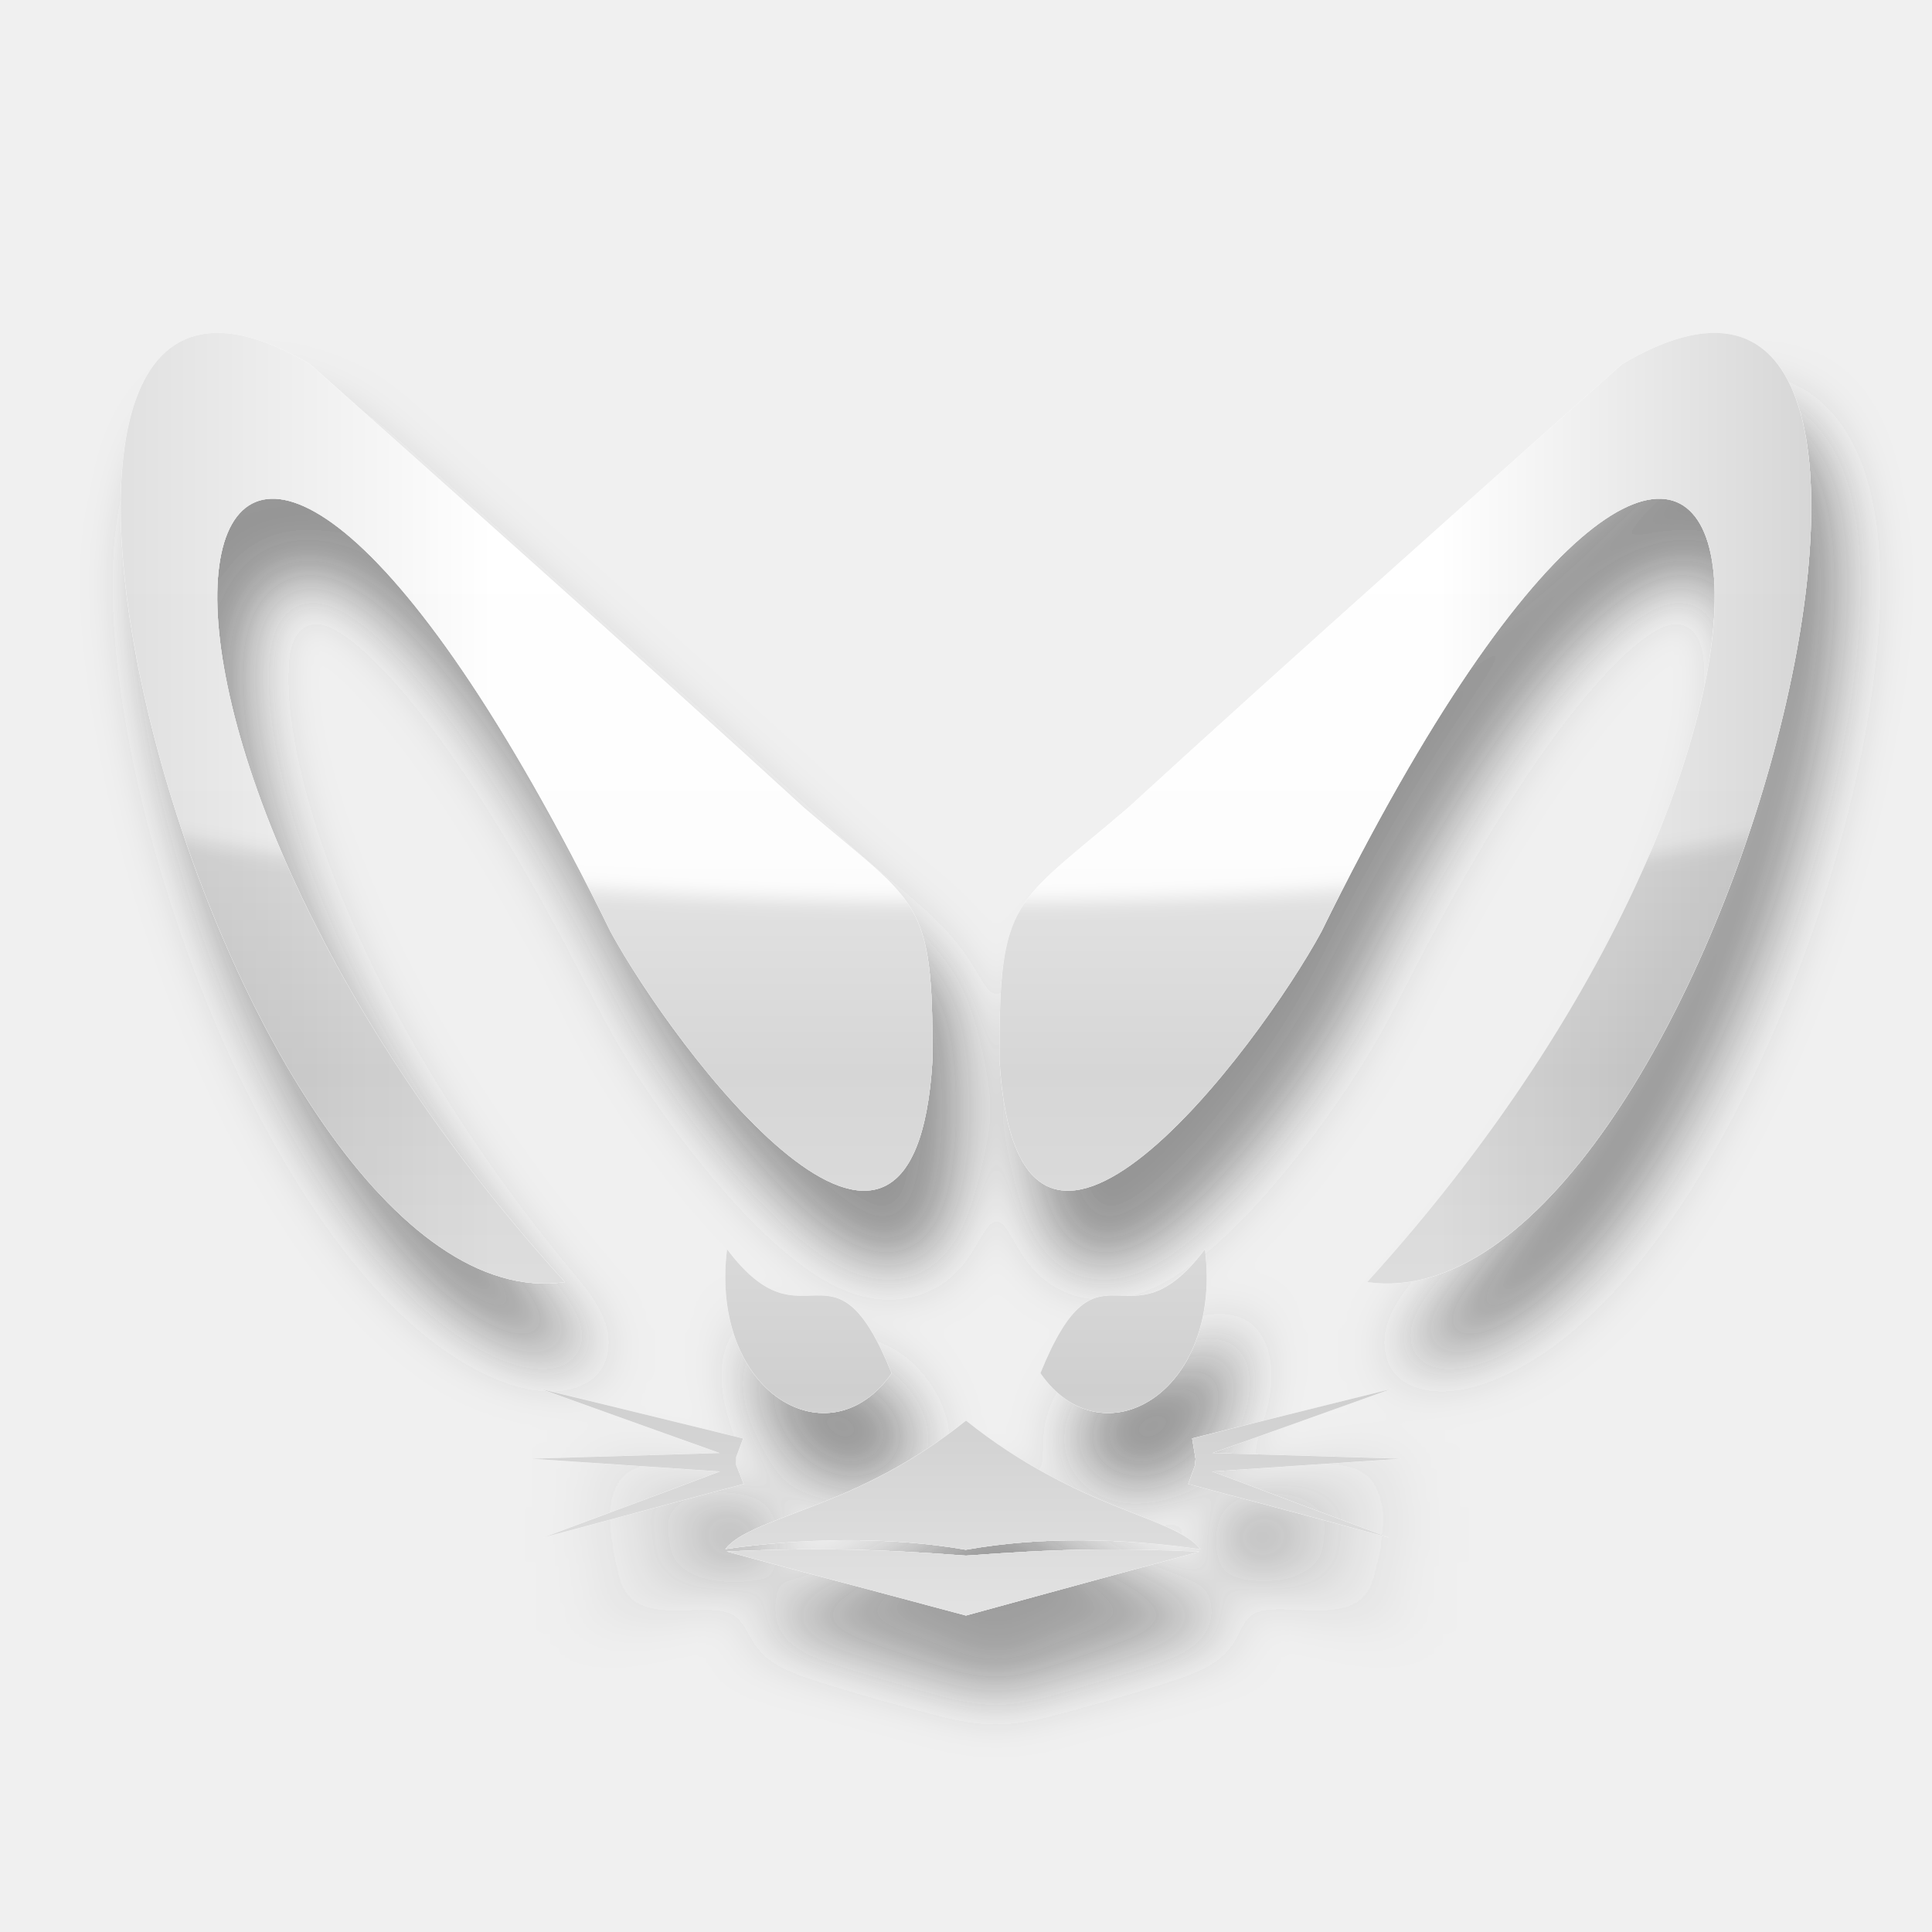
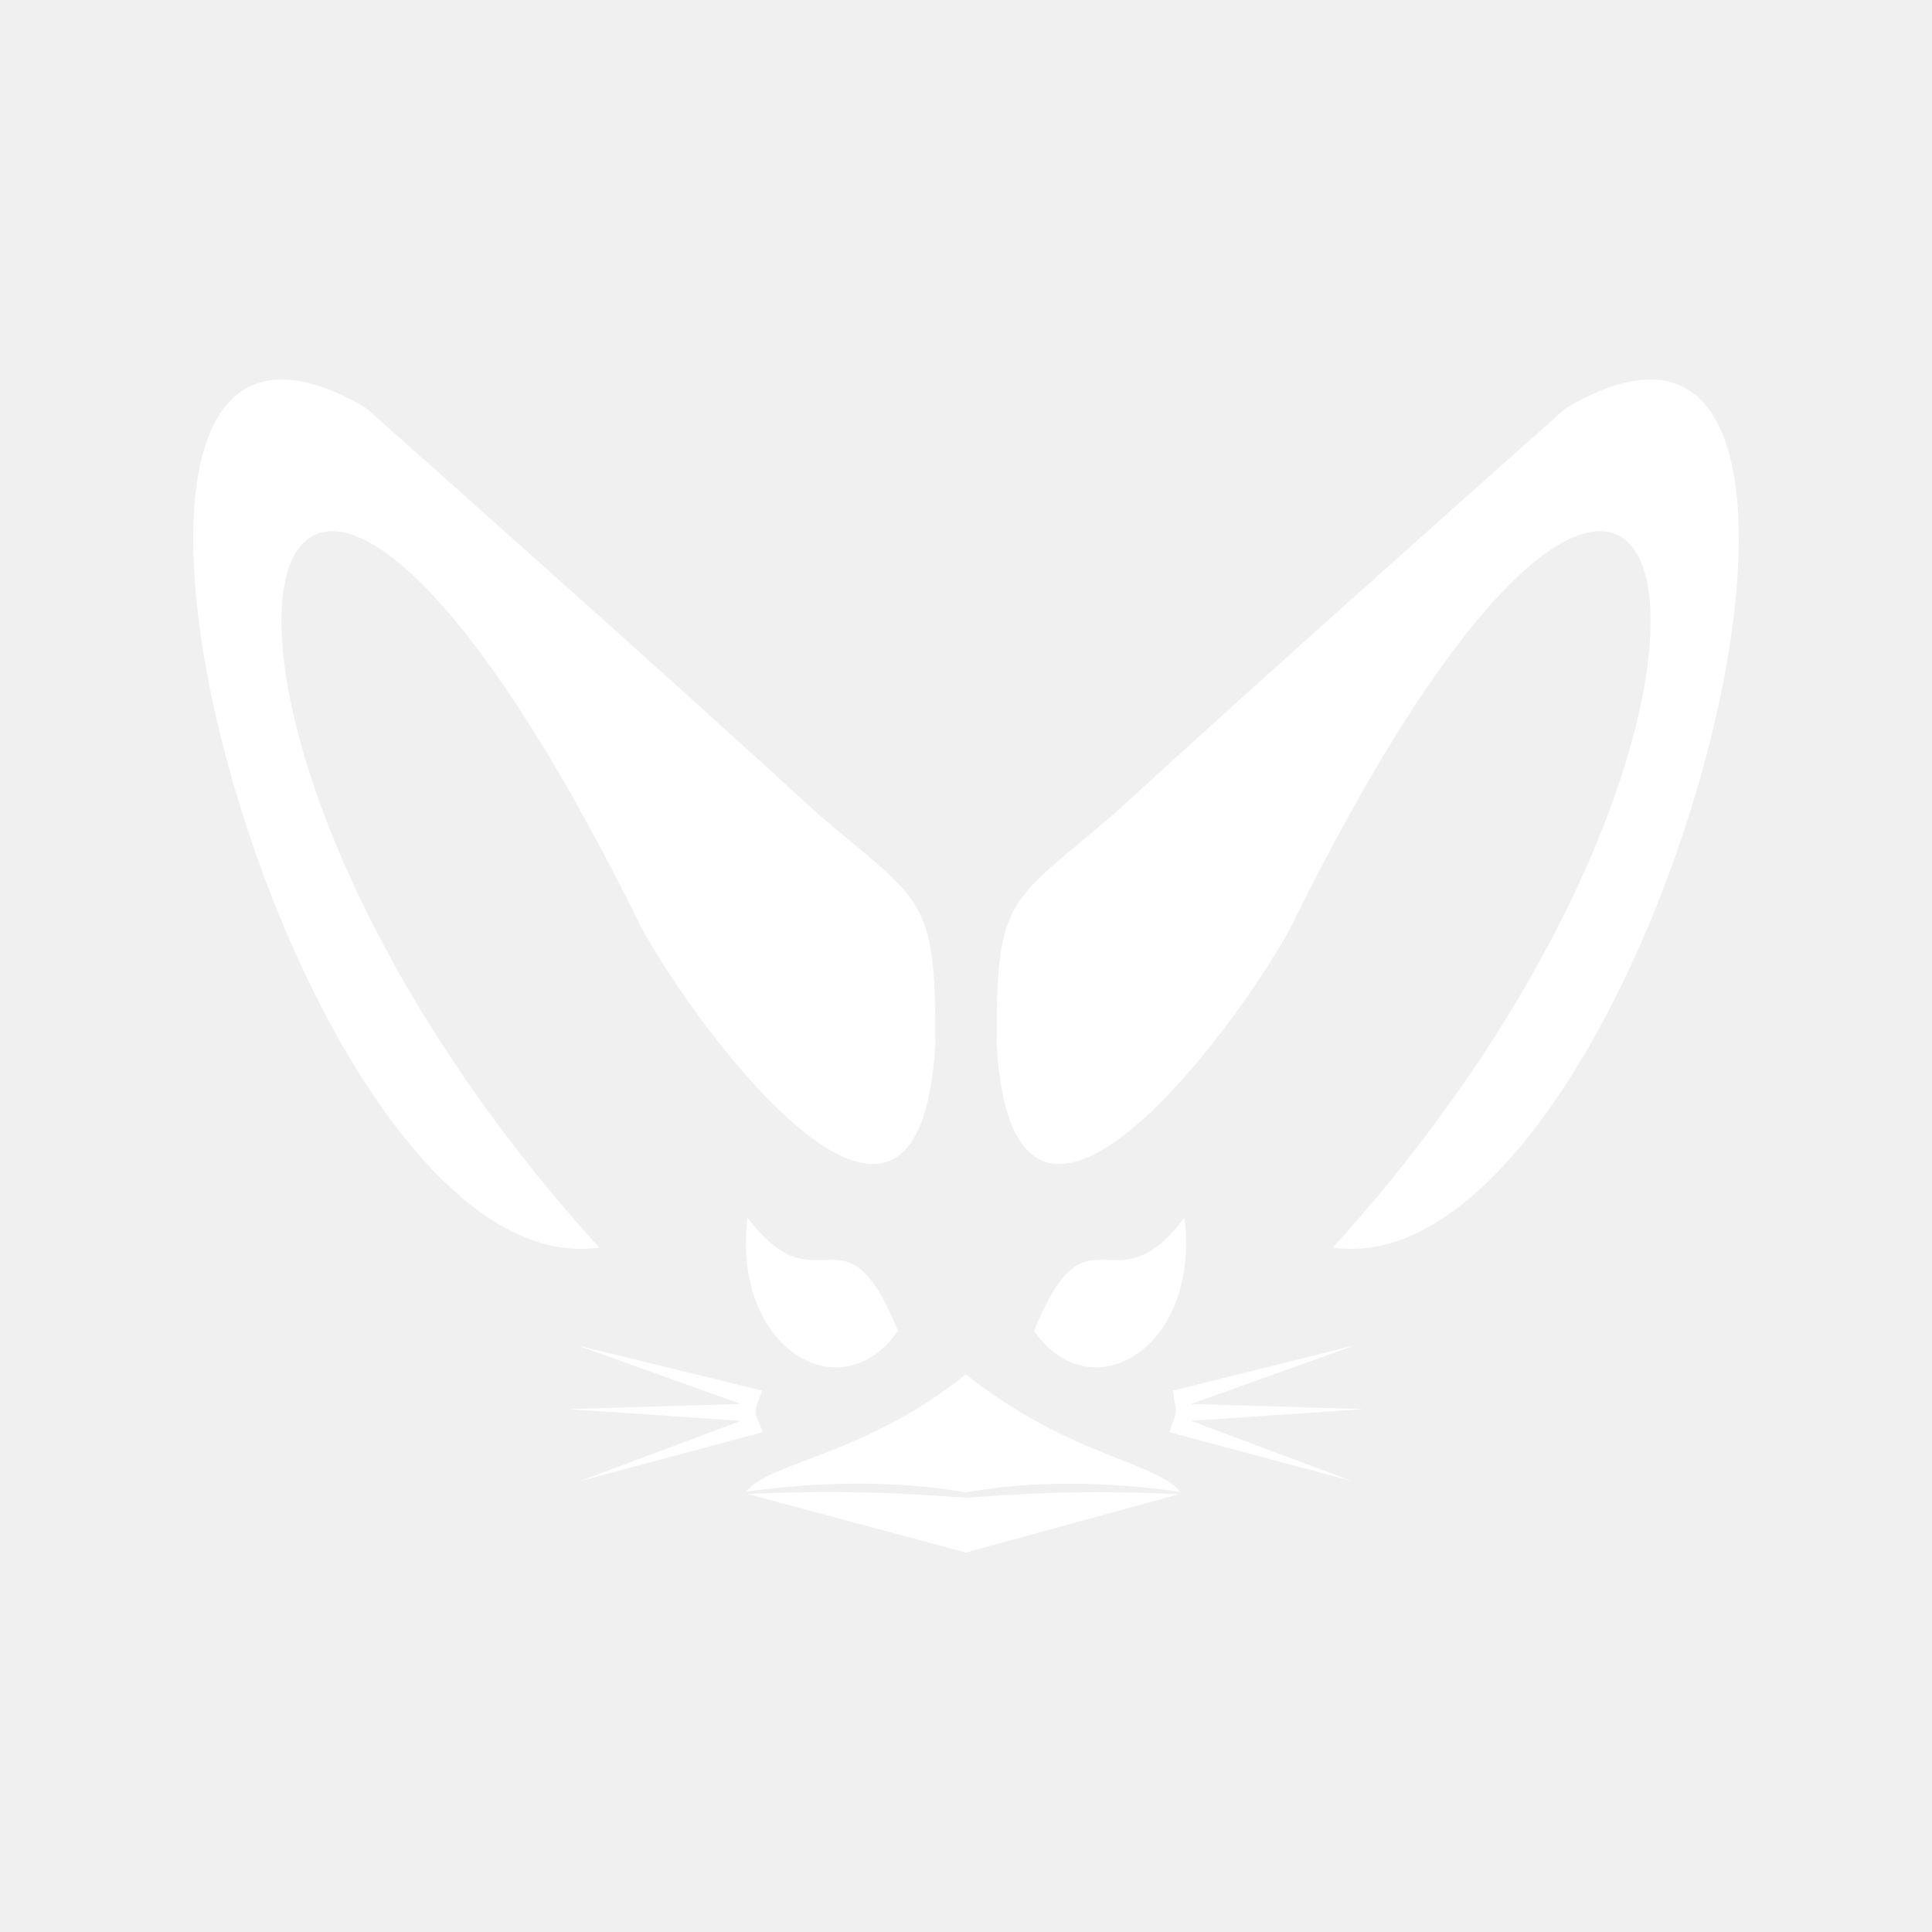
- <svg xmlns="http://www.w3.org/2000/svg" viewBox="0 0 32 32">
-   <defs>
-     <linearGradient id="face" gradientUnits="userSpaceOnUse" x1="0" y1="5" x2="0" y2="27">
-       <stop offset="0" stop-color="#f6f6f6" />
-       <stop offset="0.35" stop-color="#e9e9e9" />
-       <stop offset="0.58" stop-color="#d6d6d6" />
-       <stop offset="0.78" stop-color="#dfdfdf" />
-       <stop offset="0.92" stop-color="#eeeeee" />
-       <stop offset="1" stop-color="#f8f8f8" />
-     </linearGradient>
-     <linearGradient id="lit" gradientUnits="userSpaceOnUse" x1="0" y1="5" x2="0" y2="27">
-       <stop offset="0" stop-color="#ffffff" />
-       <stop offset="0.44" stop-color="#f4f4f4" />
-       <stop offset="0.82" stop-color="#cfcfcf" />
-       <stop offset="1" stop-color="#e4e4e4" />
-     </linearGradient>
-     <linearGradient id="gloss" gradientUnits="userSpaceOnUse" x1="0" y1="4" x2="0" y2="15">
-       <stop offset="0" stop-color="#ffffff" stop-opacity="1" />
-       <stop offset="0.72" stop-color="#ffffff" stop-opacity="0.96" />
-       <stop offset="1" stop-color="#ffffff" stop-opacity="0.9" />
-     </linearGradient>
-     <linearGradient id="edge" x1="0" y1="0" x2="0" y2="1">
-       <stop offset="0" stop-color="#ffffff" stop-opacity="0.95" />
-       <stop offset="0.18" stop-color="#ffffff" stop-opacity="0" />
-       <stop offset="0.9" stop-color="#ffffff" stop-opacity="0" />
-       <stop offset="1" stop-color="#ffffff" stop-opacity="0.55" />
-     </linearGradient>
-     <linearGradient id="turn" gradientUnits="userSpaceOnUse" x1="2" y1="0" x2="30" y2="0">
-       <stop offset="0" stop-color="#000000" stop-opacity="0.12" />
-       <stop offset="0.22" stop-color="#000000" stop-opacity="0" />
-       <stop offset="0.78" stop-color="#000000" stop-opacity="0" />
-       <stop offset="1" stop-color="#000000" stop-opacity="0.16" />
-     </linearGradient>
-     <radialGradient id="spec" cx="0.5" cy="0.5" r="0.5">
-       <stop offset="0" stop-color="#ffffff" stop-opacity="0.72" />
-       <stop offset="0.56" stop-color="#ffffff" stop-opacity="0.25" />
-       <stop offset="1" stop-color="#ffffff" stop-opacity="0" />
-     </radialGradient>
-     <filter id="drop" x="-35%" y="-35%" width="180%" height="190%">
-       <feDropShadow dx="0.5" dy="1.25" stdDeviation="0.5" flood-color="#3c3c3c" flood-opacity="0.5" />
-     </filter>
-     <filter id="polish" x="-10%" y="-10%" width="120%" height="120%">
-       <feGaussianBlur stdDeviation="0.16" />
-     </filter>
-     <path id="ears-source" d="m87.365 120.875c3.836 7.073 18.602 26.837 19.718 7.874.05-10.024-.858-9.441-7.874-15.455C89.312 104.215 74.988 91.493 68.949 86.125 44.189 71.522 63.74 145.326 84.567 142.349 51.06 105.486 61.035 67.347 87.365 120.875Zm43.545 0c-3.836 7.073-18.602 26.837-19.718 7.874-.05-10.024.858-9.441 7.874-15.455 9.896-9.079 24.221-21.8 30.26-27.169 24.759-14.603 5.208 59.201-15.618 56.224 33.506-36.863 23.532-75.002-2.798-21.475Z" />
-     <path id="muzzle-source" d="m142.151 198.639c6.831 5.473 13.12 5.833 14.735 7.865-4.828-.695-10.115-.773-14.717.044-4.601-.818-9.55-.725-14.378-.031 1.615-2.032 7.529-2.405 14.36-7.879Z" transform="matrix(-1 0 0 1 251.2894 -47.8049)" />
-     <path id="whiskers-source" d="m83.125 148.906 10.926 3.915-11.539.348 11.558.781-10.8 4.038 12.247-3.275-.465-1.172.006-.465.424-1.149Zm52.024 0-12.158 3.02.21 1.252-.042.406-.402 1.128 12.247 3.275-10.8-4.038 11.558-.781-11.539-.348Z" />
-     <path id="eyes-source" d="m104.579 147.928c-3.639-8.97-5.276-1.191-10.077-7.592-1.082 8.835 6.288 13.059 10.077 7.592Zm9.117 0c3.639-8.97 5.276-1.191 10.077-7.592 1.082 8.835-6.288 13.059-10.077 7.592Z" />
-     <path id="chin-source" d="m94.489 158.849 14.644 3.922 14.28-3.91c-5.308-.231-8.613-.176-14.277.244-5.665-.42-9.339-.487-14.647-.256Z" />
-     <g id="ears" transform="matrix(.270419 0 0 .270419 -13.5128 -17.2587)">
-       <use href="#ears-source" />
-     </g>
-     <g id="details" transform="matrix(.270419 0 0 .270419 -13.5128 -17.2587)">
-       <use href="#muzzle-source" />
-       <use href="#whiskers-source" />
-       <use href="#eyes-source" />
-       <use href="#chin-source" />
-     </g>
-     <g id="mark">
-       <use href="#ears" />
-       <use href="#details" />
-     </g>
-     <mask id="ears-mask" maskUnits="userSpaceOnUse" x="0" y="0" width="32" height="32">
-       <use href="#ears" fill="#ffffff" />
-     </mask>
-     <mask id="details-mask" maskUnits="userSpaceOnUse" x="0" y="0" width="32" height="32">
-       <use href="#details" fill="#ffffff" />
-     </mask>
-     <clipPath id="ears-clip">
-       <use href="#ears" />
-     </clipPath>
-   </defs>
-   <g>
-     <use href="#mark" fill="#ffffff" filter="url(#drop)" />
-     <g mask="url(#ears-mask)">
-       <rect width="32" height="32" fill="url(#face)" />
-       <path d="M0 2h32v11.1c-7.4 2.45-24.6 2.45-32 0Z" fill="url(#gloss)" filter="url(#polish)" />
-       <ellipse cx="8.7" cy="7.4" rx="5.2" ry="3.1" transform="rotate(-24 8.7 7.4)" fill="url(#spec)" filter="url(#polish)" />
-       <rect width="32" height="32" fill="url(#turn)" />
-     </g>
-     <g clip-path="url(#ears-clip)">
-       <use href="#ears" fill="none" stroke="url(#edge)" stroke-width="1.15" />
-     </g>
-     <g mask="url(#details-mask)">
-       <rect width="32" height="32" fill="url(#lit)" />
+ <svg xmlns="http://www.w3.org/2000/svg" viewBox="0 0 32 32" width="32" height="32" fill="#ffffff" stroke="none">
+   <g transform="translate(16 16) scale(0.8) translate(-16 -16)">
+     <g transform="matrix(0.3090504,0,0,0.3091476,-17.72887,-22.17683)">
+       <path d="m 87.365,120.875 c 3.836,7.073 18.602,26.837 19.718,7.874 0.05,-10.024 -0.858,-9.441 -7.874,-15.455 C 89.312,104.215 74.988,91.493 68.949,86.125 44.189,71.522 63.74,145.326 84.567,142.349 51.06,105.486 61.035,67.347 87.365,120.875 Z m 43.545,0 c -3.836,7.073 -18.602,26.837 -19.718,7.874 -0.05,-10.024 0.858,-9.441 7.874,-15.455 9.896,-9.079 24.221,-21.8 30.26,-27.169 24.759,-14.603 5.208,59.201 -15.618,56.224 33.506,-36.863 23.532,-75.002 -2.798,-21.475 z" />
+       <path transform="matrix(-1,0,0,1,251.2894,-47.8049)" d="m 142.151,198.639 c 6.831,5.473 13.12,5.833 14.735,7.865 -4.828,-0.695 -10.115,-0.773 -14.717,0.044 -4.601,-0.818 -9.55,-0.725 -14.378,-0.031 1.615,-2.032 7.529,-2.405 14.36,-7.879 z" />
+       <path d="m 83.125,148.906 10.926,3.915 -11.539,0.348 11.558,0.781 -10.8,4.038 12.247,-3.275 -0.465,-1.172 0.006,-0.465 0.424,-1.149 z m 52.024,0 -12.158,3.02 0.21,1.252 -0.042,0.406 -0.402,1.128 12.247,3.275 -10.8,-4.038 11.558,-0.781 -11.539,-0.348 z" />
+       <path d="m 104.579,147.928 c -3.639,-8.97 -5.276,-1.191 -10.077,-7.592 -1.082,8.835 6.288,13.059 10.077,7.592 z m 9.117,0 c 3.639,-8.97 5.276,-1.191 10.077,-7.592 1.082,8.835 -6.288,13.059 -10.077,7.592 z" />
+       <path d="m 94.489,158.849 14.644,3.922 14.28,-3.91 c -5.308,-0.231 -8.613,-0.176 -14.277,0.244 -5.665,-0.42 -9.339,-0.487 -14.647,-0.256 z" />
    </g>
  </g>
</svg>
